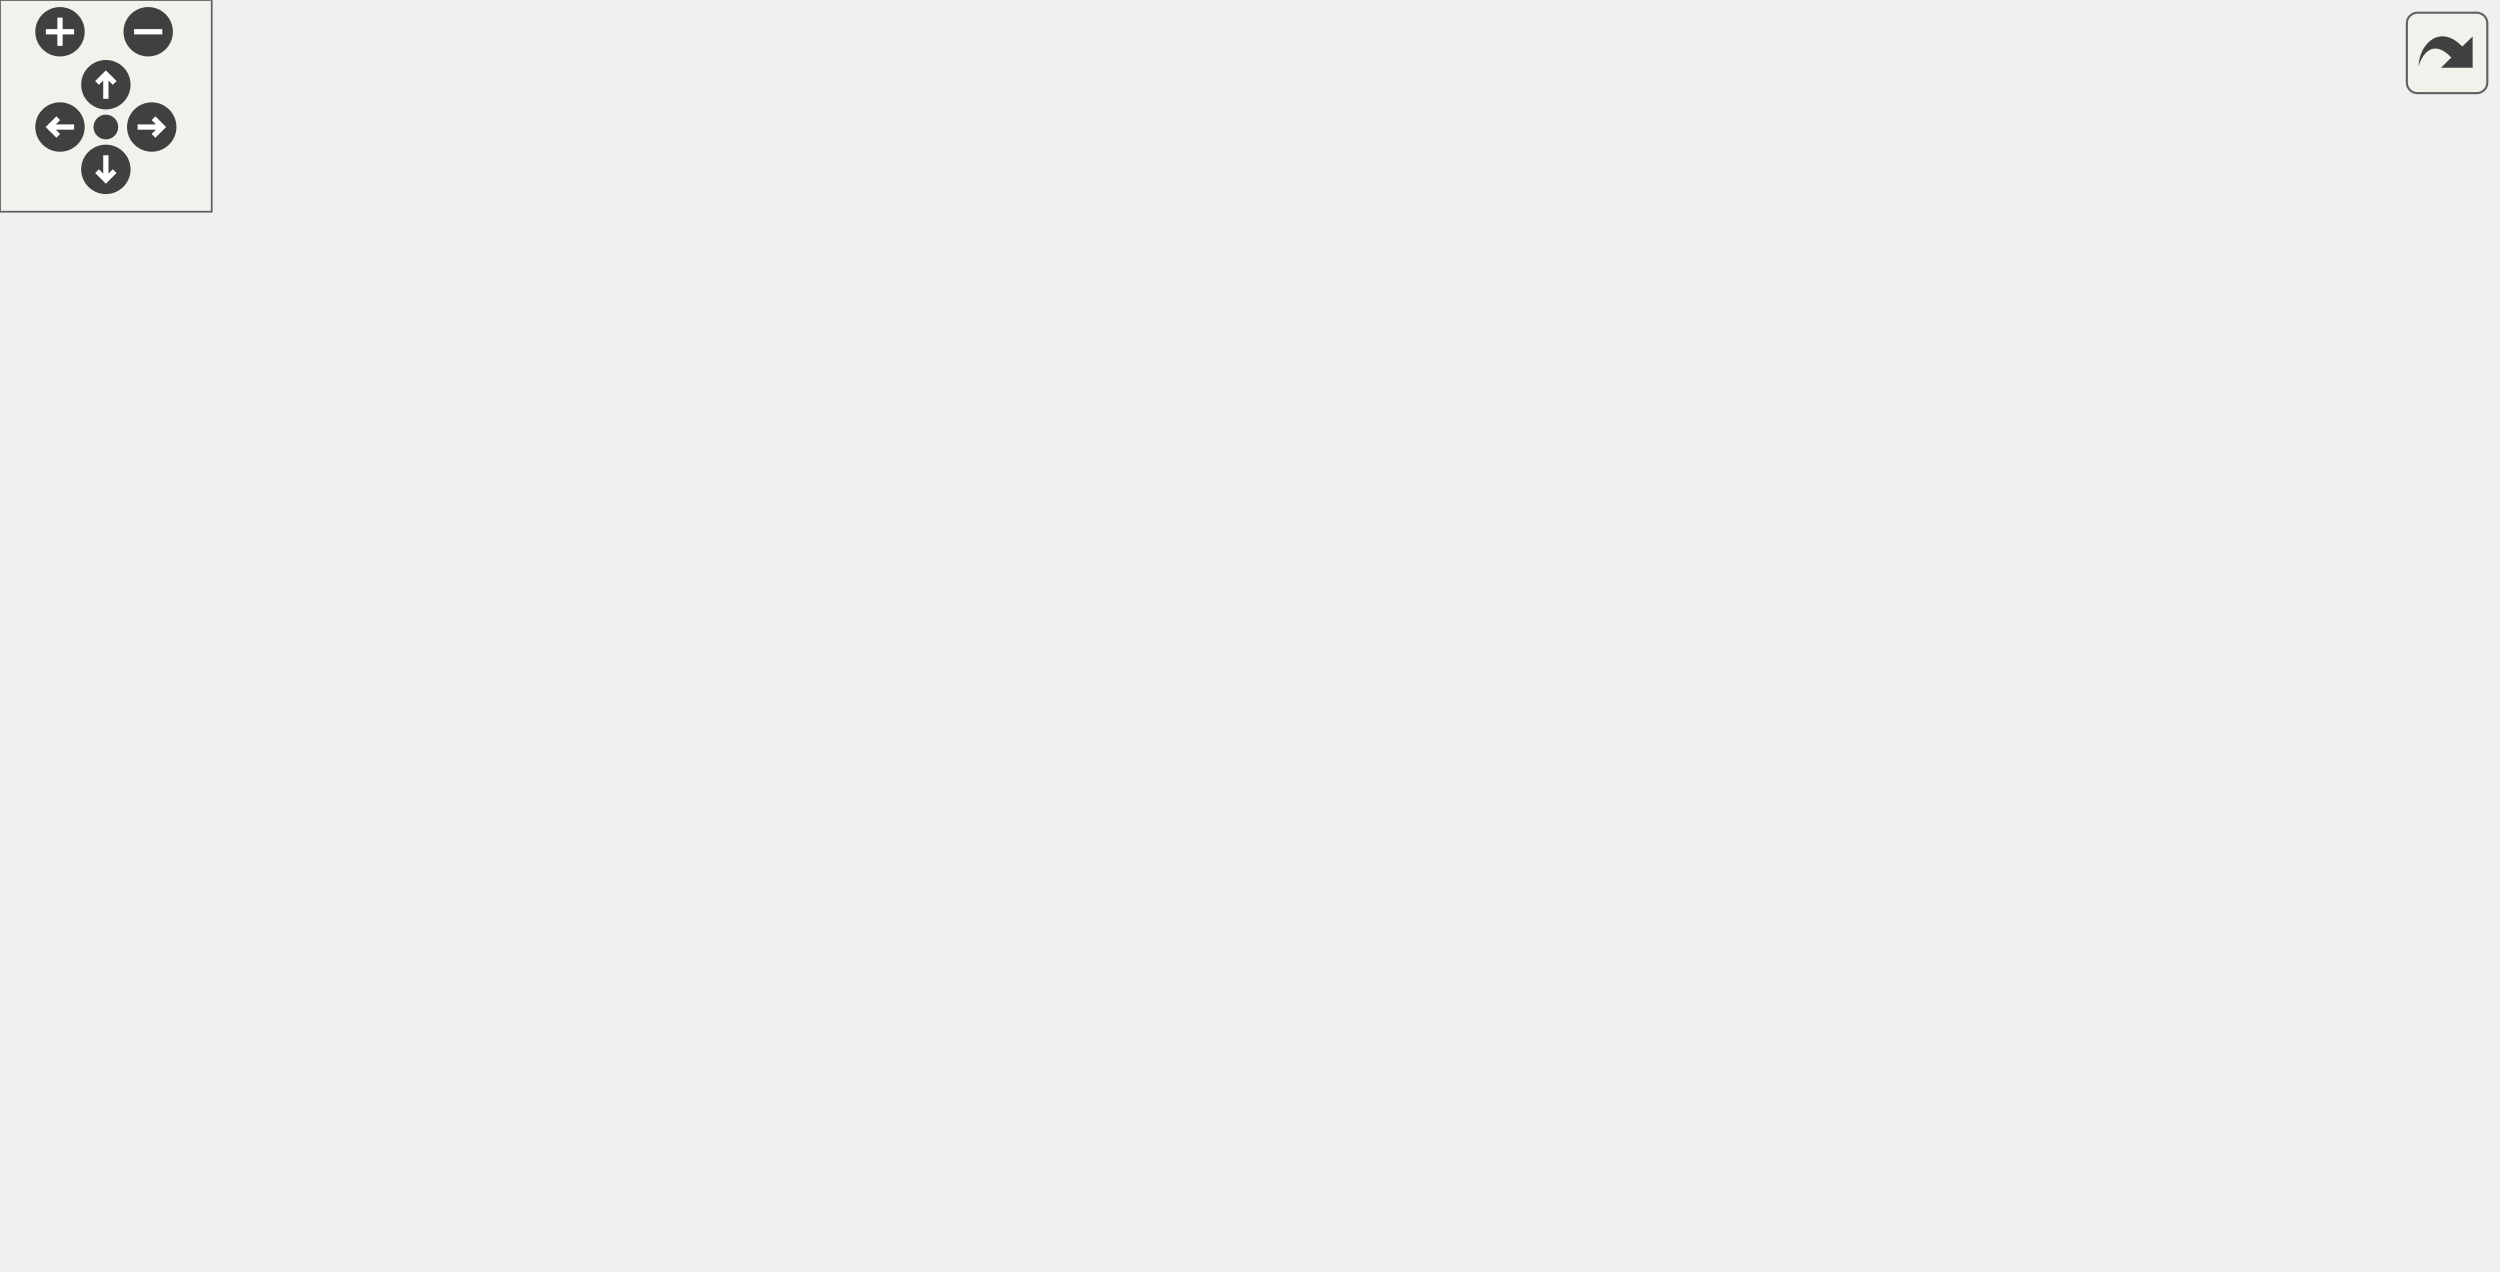
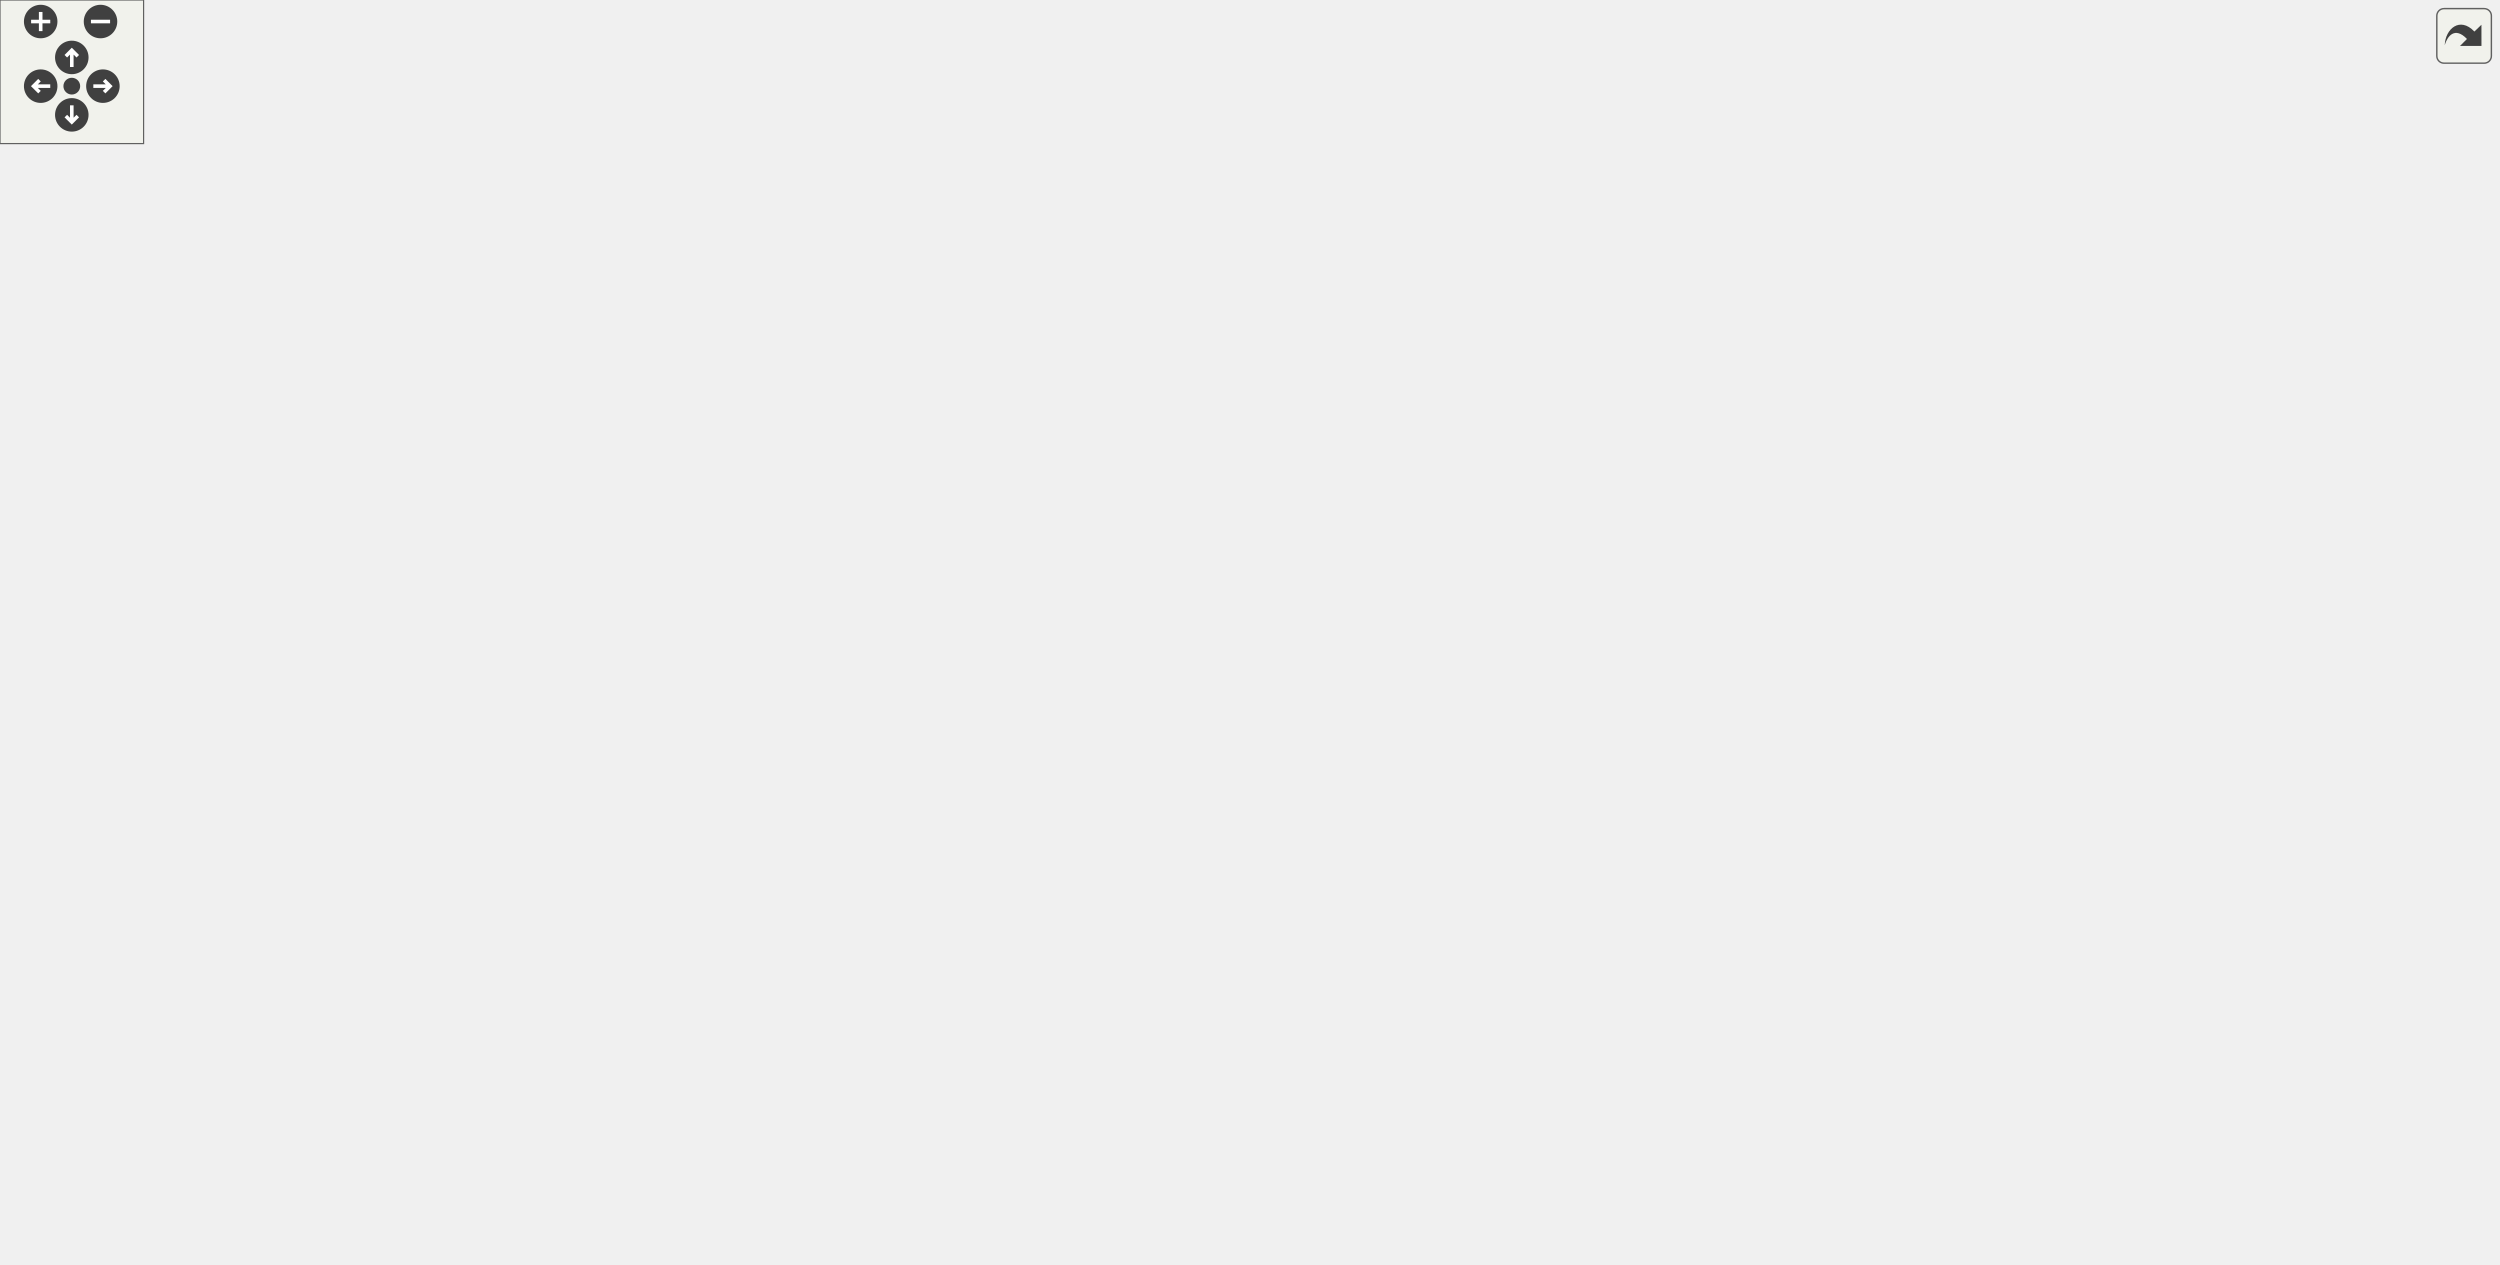
<svg xmlns="http://www.w3.org/2000/svg" xmlns:xlink="http://www.w3.org/1999/xlink" id="main" version="1.1" xml:space="preserve">
  <style type="text/css">
.edge:hover path { stroke: red; }
.edge:hover polygon { stroke: red; fill: red; }
</style>
  <defs>
    <circle id="rim" cx="0" cy="0" r="7" />
    <circle id="rim2" cx="0" cy="0" r="3.5" />
    <g id="zoomPlus">
      <use xlink:href="#rim" fill="#404040">
        <set attributeName="fill" to="#808080" begin="zoomplus.mouseover" end="zoomplus.mouseout" />
      </use>
      <path d="M-4,0h8M0,-4v8" fill="none" stroke="white" stroke-width="1.5" pointer-events="none" />
    </g>
    <g id="zoomMin">
      <use xlink:href="#rim" fill="#404040">
        <set attributeName="fill" to="#808080" begin="zoomminus.mouseover" end="zoomminus.mouseout" />
      </use>
      <path d="M-4,0h8" fill="none" stroke="white" stroke-width="1.5" pointer-events="none" />
    </g>
    <g id="dirArrow">
      <path fill="none" stroke="white" stroke-width="1.5" d="M0,-3.0v7 M-2.5,-0.5L0,-3.0L2.5,-0.5" />
    </g>
    <g id="resetDef">
      <use xlink:href="#rim2" fill="#404040">
        <set attributeName="fill" to="#808080" begin="reset.mouseover" end="reset.mouseout" />
      </use>
    </g>
  </defs>
  <svg id="graph" class="graph">
    <g id="viewport">
      <g id="node1" class="node">
-         <polygon fill="#bfbfbf" stroke="black" points="324.5,-280.5 324.5,-299.5 399.5,-299.5 399.5,-280.5 324.5,-280.5" />
-         <text text-anchor="middle" x="362" y="-287.5" font-family="Helvetica,sans-Serif" font-size="10.00">controller.cpp</text>
+         <polygon fill="#bfbfbf" stroke="black" points="348,-448.5 348,-467.5 423,-467.5 423,-448.5 348,-448.5" />
+         <text text-anchor="middle" x="385.5" y="-455.5" font-family="Helvetica,sans-Serif" font-size="10.00">controller.cpp</text>
      </g>
      <g id="node2" class="node">
        <g id="a_node2">
          <a xlink:href="controller_8h.html" target="_top" xlink:title="controller.h">
-             <polygon fill="none" stroke="black" points="329.5,-224.5 329.5,-243.5 394.5,-243.5 394.5,-224.5 329.5,-224.5" />
-             <text text-anchor="middle" x="362" y="-231.5" font-family="Helvetica,sans-Serif" font-size="10.00">controller.h</text>
+             <polygon fill="none" stroke="black" points="353,-392.5 353,-411.5 418,-411.5 418,-392.5 353,-392.5" />
+             <text text-anchor="middle" x="385.5" y="-399.5" font-family="Helvetica,sans-Serif" font-size="10.00">controller.h</text>
          </a>
        </g>
      </g>
      <g id="edge1" class="edge">
-         <path fill="none" stroke="midnightblue" d="M362,-280.083C362,-273.006 362,-262.861 362,-253.986" />
-         <polygon fill="midnightblue" stroke="midnightblue" points="365.5,-253.751 362,-243.751 358.5,-253.751 365.5,-253.751" />
+         <path fill="none" stroke="midnightblue" d="M385.5,-448.083C385.5,-441.006 385.5,-430.861 385.5,-421.986" />
+         <polygon fill="midnightblue" stroke="midnightblue" points="389,-421.751 385.5,-411.751 382,-421.751 389,-421.751" />
      </g>
      <g id="node3" class="node">
        <g id="a_node3">
-           <a xlink:href="qmapviewer_8h.html" target="_top" xlink:title="qmapviewer.h">
-             <polygon fill="none" stroke="black" points="163.5,-168.5 163.5,-187.5 240.5,-187.5 240.5,-168.5 163.5,-168.5" />
-             <text text-anchor="middle" x="202" y="-175.5" font-family="Helvetica,sans-Serif" font-size="10.00">qmapviewer.h</text>
+           <a xlink:href="qprocessviewer_8h.html" target="_top" xlink:title="qprocessviewer.h">
+             <polygon fill="none" stroke="black" points="106,-336.5 106,-355.5 199,-355.5 199,-336.5 106,-336.5" />
+             <text text-anchor="middle" x="152.5" y="-343.5" font-family="Helvetica,sans-Serif" font-size="10.00">qprocessviewer.h</text>
          </a>
        </g>
      </g>
      <g id="edge2" class="edge">
-         <path fill="none" stroke="midnightblue" d="M336.648,-224.444C309.731,-215.359 267.004,-200.939 236.913,-190.783" />
-         <polygon fill="midnightblue" stroke="midnightblue" points="237.828,-187.398 227.234,-187.516 235.59,-194.031 237.828,-187.398" />
-       </g>
-       <g id="node5" class="node">
-         <g id="a_node5">
-           <a xlink:href="track_8h.html" target="_top" xlink:title="The class Track. ">
-             <polygon fill="none" stroke="black" points="338.5,-168.5 338.5,-187.5 385.5,-187.5 385.5,-168.5 338.5,-168.5" />
-             <text text-anchor="middle" x="362" y="-175.5" font-family="Helvetica,sans-Serif" font-size="10.00">track.h</text>
-           </a>
-         </g>
-       </g>
-       <g id="edge4" class="edge">
-         <path fill="none" stroke="midnightblue" d="M362,-224.083C362,-217.006 362,-206.861 362,-197.986" />
-         <polygon fill="midnightblue" stroke="midnightblue" points="365.5,-197.751 362,-187.751 358.5,-197.751 365.5,-197.751" />
-       </g>
-       <g id="node17" class="node">
-         <polygon fill="none" stroke="#bfbfbf" points="403.5,-168.5 403.5,-187.5 456.5,-187.5 456.5,-168.5 403.5,-168.5" />
-         <text text-anchor="middle" x="430" y="-175.5" font-family="Helvetica,sans-Serif" font-size="10.00">QObject</text>
-       </g>
-       <g id="edge18" class="edge">
-         <path fill="none" stroke="midnightblue" d="M372.925,-224.324C383.175,-216.185 398.721,-203.839 411.001,-194.087" />
-         <polygon fill="midnightblue" stroke="midnightblue" points="413.221,-196.794 418.876,-187.834 408.868,-191.312 413.221,-196.794" />
-       </g>
-       <g id="node4" class="node">
-         <polygon fill="none" stroke="#bfbfbf" points="55.5,-112.5 55.5,-131.5 110.5,-131.5 110.5,-112.5 55.5,-112.5" />
-         <text text-anchor="middle" x="83" y="-119.5" font-family="Helvetica,sans-Serif" font-size="10.00">QWidget</text>
-       </g>
-       <g id="edge3" class="edge">
-         <path fill="none" stroke="midnightblue" d="M183.144,-168.444C163.734,-159.636 133.27,-145.812 111.035,-135.722" />
-         <polygon fill="midnightblue" stroke="midnightblue" points="112.32,-132.462 101.768,-131.516 109.428,-138.836 112.32,-132.462" />
-       </g>
-       <g id="node6" class="node">
-         <g id="a_node6">
-           <a xlink:href="point_g_p_s_8h.html" target="_top" xlink:title="pointGPS.h">
-             <polygon fill="none" stroke="black" points="128.5,-112.5 128.5,-131.5 195.5,-131.5 195.5,-112.5 128.5,-112.5" />
-             <text text-anchor="middle" x="162" y="-119.5" font-family="Helvetica,sans-Serif" font-size="10.00">pointGPS.h</text>
-           </a>
-         </g>
-       </g>
-       <g id="edge5" class="edge">
-         <path fill="none" stroke="midnightblue" d="M338.272,-170.593C305.077,-161.631 244.275,-145.214 203.495,-134.204" />
-         <polygon fill="midnightblue" stroke="midnightblue" points="204.154,-130.756 193.587,-131.529 202.329,-137.514 204.154,-130.756" />
-       </g>
-       <g id="node9" class="node">
-         <polygon fill="none" stroke="#bfbfbf" points="178,-0.5 178,-19.5 232,-19.5 232,-0.5 178,-0.5" />
-         <text text-anchor="middle" x="205" y="-7.5" font-family="Helvetica,sans-Serif" font-size="10.00">iostream</text>
-       </g>
-       <g id="edge14" class="edge">
-         <path fill="none" stroke="midnightblue" d="M339.318,-168.5C321.885,-161.042 298.134,-148.763 282,-132 255.673,-104.646 264.05,-87.596 243,-56 236.282,-45.916 227.641,-35.525 220.297,-27.273" />
-         <polygon fill="midnightblue" stroke="midnightblue" points="222.829,-24.855 213.505,-19.824 217.656,-29.571 222.829,-24.855" />
-       </g>
-       <g id="node10" class="node">
-         <polygon fill="none" stroke="#bfbfbf" points="190,-56.5 190,-75.5 234,-75.5 234,-56.5 190,-56.5" />
-         <text text-anchor="middle" x="212" y="-63.5" font-family="Helvetica,sans-Serif" font-size="10.00">vector</text>
-       </g>
-       <g id="edge17" class="edge">
-         <path fill="none" stroke="midnightblue" d="M338.115,-172.558C313.154,-166.869 274.064,-154.882 248,-132 233.786,-119.521 224.045,-100.014 218.315,-85.623" />
-         <polygon fill="midnightblue" stroke="midnightblue" points="221.445,-83.994 214.708,-75.817 214.876,-86.41 221.445,-83.994" />
-       </g>
-       <g id="node11" class="node">
-         <polygon fill="none" stroke="#bfbfbf" points="290.5,-112.5 290.5,-131.5 357.5,-131.5 357.5,-112.5 290.5,-112.5" />
-         <text text-anchor="middle" x="324" y="-119.5" font-family="Helvetica,sans-Serif" font-size="10.00">QDateTime</text>
-       </g>
-       <g id="edge10" class="edge">
-         <path fill="none" stroke="midnightblue" d="M355.725,-168.083C350.358,-160.455 342.482,-149.264 335.921,-139.941" />
-         <polygon fill="midnightblue" stroke="midnightblue" points="338.775,-137.915 330.158,-131.751 333.051,-141.943 338.775,-137.915" />
-       </g>
-       <g id="node12" class="node">
-         <polygon fill="none" stroke="#bfbfbf" points="376,-112.5 376,-131.5 426,-131.5 426,-112.5 376,-112.5" />
-         <text text-anchor="middle" x="401" y="-119.5" font-family="Helvetica,sans-Serif" font-size="10.00">QString</text>
-       </g>
-       <g id="edge11" class="edge">
-         <path fill="none" stroke="midnightblue" d="M368.44,-168.083C373.949,-160.455 382.031,-149.264 388.765,-139.941" />
-         <polygon fill="midnightblue" stroke="midnightblue" points="391.662,-141.907 394.68,-131.751 385.987,-137.809 391.662,-141.907" />
-       </g>
-       <g id="node13" class="node">
-         <polygon fill="none" stroke="#bfbfbf" points="444.5,-112.5 444.5,-131.5 509.5,-131.5 509.5,-112.5 444.5,-112.5" />
-         <text text-anchor="middle" x="477" y="-119.5" font-family="Helvetica,sans-Serif" font-size="10.00">QStringList</text>
-       </g>
-       <g id="edge12" class="edge">
-         <path fill="none" stroke="midnightblue" d="M380.222,-168.444C398.896,-159.675 428.156,-145.935 449.617,-135.858" />
-         <polygon fill="midnightblue" stroke="midnightblue" points="451.299,-138.935 458.863,-131.516 448.324,-132.599 451.299,-138.935" />
-       </g>
-       <g id="node14" class="node">
-         <polygon fill="none" stroke="#bfbfbf" points="528,-112.5 528,-131.5 578,-131.5 578,-112.5 528,-112.5" />
-         <text text-anchor="middle" x="553" y="-119.5" font-family="Helvetica,sans-Serif" font-size="10.00">fstream</text>
-       </g>
-       <g id="edge13" class="edge">
-         <path fill="none" stroke="midnightblue" d="M385.804,-170.27C419.127,-160.849 479.895,-143.668 518.269,-132.819" />
-         <polygon fill="midnightblue" stroke="midnightblue" points="519.314,-136.161 527.985,-130.072 517.41,-129.425 519.314,-136.161" />
-       </g>
-       <g id="node15" class="node">
-         <polygon fill="none" stroke="#bfbfbf" points="596,-112.5 596,-131.5 648,-131.5 648,-112.5 596,-112.5" />
-         <text text-anchor="middle" x="622" y="-119.5" font-family="Helvetica,sans-Serif" font-size="10.00">sstream</text>
-       </g>
-       <g id="edge15" class="edge">
-         <path fill="none" stroke="midnightblue" d="M385.735,-170.28C388.842,-169.473 391.99,-168.691 395,-168 476.559,-149.264 500.528,-150.686 585.815,-132.142" />
-         <polygon fill="midnightblue" stroke="midnightblue" points="586.659,-135.54 595.672,-129.97 585.153,-128.704 586.659,-135.54" />
-       </g>
-       <g id="node16" class="node">
-         <polygon fill="none" stroke="#bfbfbf" points="666.5,-112.5 666.5,-131.5 707.5,-131.5 707.5,-112.5 666.5,-112.5" />
-         <text text-anchor="middle" x="687" y="-119.5" font-family="Helvetica,sans-Serif" font-size="10.00">string</text>
-       </g>
-       <g id="edge16" class="edge">
-         <path fill="none" stroke="midnightblue" d="M385.705,-170.14C388.816,-169.356 391.974,-168.618 395,-168 507.014,-145.13 540.332,-156.307 656.459,-131.776" />
-         <polygon fill="midnightblue" stroke="midnightblue" points="657.415,-135.151 666.453,-129.621 655.94,-128.308 657.415,-135.151" />
+         <path fill="none" stroke="midnightblue" d="M352.611,-393.378C312.609,-384.107 244.812,-368.394 199.359,-357.86" />
+         <polygon fill="midnightblue" stroke="midnightblue" points="199.983,-354.412 189.451,-355.564 198.402,-361.231 199.983,-354.412" />
      </g>
      <g id="node7" class="node">
        <g id="a_node7">
+           <a xlink:href="qmapviewer_8h.html" target="_top" xlink:title="qmapviewer.h">
+             <polygon fill="none" stroke="black" points="191,-168.5 191,-187.5 268,-187.5 268,-168.5 191,-168.5" />
+             <text text-anchor="middle" x="229.5" y="-175.5" font-family="Helvetica,sans-Serif" font-size="10.00">qmapviewer.h</text>
+           </a>
+         </g>
+       </g>
+       <g id="edge6" class="edge">
+         <path fill="none" stroke="midnightblue" d="M373.44,-392.266C351.965,-376.178 306.798,-339.841 279.5,-300 256.884,-266.991 241.728,-222.163 234.467,-197.379" />
+         <polygon fill="midnightblue" stroke="midnightblue" points="237.77,-196.193 231.688,-187.517 231.032,-198.091 237.77,-196.193" />
+       </g>
+       <g id="node14" class="node">
+         <g id="a_node14">
+           <a xlink:href="solver_8h.html" target="_top" xlink:title="../solver.h">
+             <polygon fill="none" stroke="black" points="486.5,-336.5 486.5,-355.5 546.5,-355.5 546.5,-336.5 486.5,-336.5" />
+             <text text-anchor="middle" x="516.5" y="-343.5" font-family="Helvetica,sans-Serif" font-size="10.00">../solver.h</text>
+           </a>
+         </g>
+       </g>
+       <g id="edge13" class="edge">
+         <path fill="none" stroke="midnightblue" d="M406.257,-392.444C427.816,-383.557 461.763,-369.563 486.294,-359.451" />
+         <polygon fill="midnightblue" stroke="midnightblue" points="487.928,-362.563 495.84,-355.516 485.261,-356.092 487.928,-362.563" />
+       </g>
+       <g id="node15" class="node">
+         <polygon fill="none" stroke="#bfbfbf" points="735,-280.5 735,-299.5 788,-299.5 788,-280.5 735,-280.5" />
+         <text text-anchor="middle" x="761.5" y="-287.5" font-family="Helvetica,sans-Serif" font-size="10.00">QObject</text>
+       </g>
+       <g id="edge48" class="edge">
+         <path fill="none" stroke="midnightblue" d="M418.215,-392.825C452.538,-384.135 507.997,-369.773 555.5,-356 615.728,-338.537 685.164,-316.155 726.084,-302.731" />
+         <polygon fill="midnightblue" stroke="midnightblue" points="727.197,-306.049 735.603,-299.601 725.011,-299.4 727.197,-306.049" />
+       </g>
+       <g id="node4" class="node">
+         <polygon fill="none" stroke="#bfbfbf" points="0,-280.5 0,-299.5 75,-299.5 75,-280.5 0,-280.5" />
+         <text text-anchor="middle" x="37.5" y="-287.5" font-family="Helvetica,sans-Serif" font-size="10.00">QPushButton</text>
+       </g>
+       <g id="edge3" class="edge">
+         <path fill="none" stroke="midnightblue" d="M134.278,-336.444C115.604,-327.675 86.344,-313.935 64.883,-303.858" />
+         <polygon fill="midnightblue" stroke="midnightblue" points="66.176,-300.599 55.637,-299.516 63.201,-306.935 66.176,-300.599" />
+       </g>
+       <g id="node5" class="node">
+         <polygon fill="none" stroke="#bfbfbf" points="93,-280.5 93,-299.5 154,-299.5 154,-280.5 93,-280.5" />
+         <text text-anchor="middle" x="123.5" y="-287.5" font-family="Helvetica,sans-Serif" font-size="10.00">QTextEdit</text>
+       </g>
+       <g id="edge4" class="edge">
+         <path fill="none" stroke="midnightblue" d="M147.711,-336.083C143.742,-328.691 137.975,-317.953 133.065,-308.811" />
+         <polygon fill="midnightblue" stroke="midnightblue" points="136.014,-306.905 128.2,-299.751 129.847,-310.217 136.014,-306.905" />
+       </g>
+       <g id="node6" class="node">
+         <polygon fill="none" stroke="#bfbfbf" points="172,-280.5 172,-299.5 227,-299.5 227,-280.5 172,-280.5" />
+         <text text-anchor="middle" x="199.5" y="-287.5" font-family="Helvetica,sans-Serif" font-size="10.00">QWidget</text>
+       </g>
+       <g id="edge5" class="edge">
+         <path fill="none" stroke="midnightblue" d="M160.261,-336.083C167.037,-328.298 177.043,-316.801 185.255,-307.367" />
+         <polygon fill="midnightblue" stroke="midnightblue" points="187.958,-309.592 191.883,-299.751 182.678,-304.996 187.958,-309.592" />
+       </g>
+       <g id="node8" class="node">
+         <polygon fill="none" stroke="#bfbfbf" points="15.5,-112.5 15.5,-131.5 87.5,-131.5 87.5,-112.5 15.5,-112.5" />
+         <text text-anchor="middle" x="51.5" y="-119.5" font-family="Helvetica,sans-Serif" font-size="10.00">QApplication</text>
+       </g>
+       <g id="edge7" class="edge">
+         <path fill="none" stroke="midnightblue" d="M201.295,-168.444C171.09,-159.28 122.989,-144.688 89.471,-134.519" />
+         <polygon fill="midnightblue" stroke="midnightblue" points="90.158,-131.07 79.573,-131.516 88.126,-137.769 90.158,-131.07" />
+       </g>
+       <g id="node9" class="node">
+         <polygon fill="none" stroke="#bfbfbf" points="106,-112.5 106,-131.5 157,-131.5 157,-112.5 106,-112.5" />
+         <text text-anchor="middle" x="131.5" y="-119.5" font-family="Helvetica,sans-Serif" font-size="10.00">QImage</text>
+       </g>
+       <g id="edge8" class="edge">
+         <path fill="none" stroke="midnightblue" d="M213.755,-168.324C198.181,-159.743 174.123,-146.486 156.041,-136.522" />
+         <polygon fill="midnightblue" stroke="midnightblue" points="157.654,-133.415 147.206,-131.655 154.276,-139.546 157.654,-133.415" />
+       </g>
+       <g id="node10" class="node">
+         <polygon fill="none" stroke="#bfbfbf" points="175,-112.5 175,-131.5 230,-131.5 230,-112.5 175,-112.5" />
+         <text text-anchor="middle" x="202.5" y="-119.5" font-family="Helvetica,sans-Serif" font-size="10.00">QPainter</text>
+       </g>
+       <g id="edge9" class="edge">
+         <path fill="none" stroke="midnightblue" d="M225.041,-168.083C221.346,-160.691 215.977,-149.953 211.406,-140.811" />
+         <polygon fill="midnightblue" stroke="midnightblue" points="214.478,-139.13 206.876,-131.751 208.217,-142.261 214.478,-139.13" />
+       </g>
+       <g id="node11" class="node">
+         <polygon fill="none" stroke="#bfbfbf" points="362.5,-112.5 362.5,-131.5 412.5,-131.5 412.5,-112.5 362.5,-112.5" />
+         <text text-anchor="middle" x="387.5" y="-119.5" font-family="Helvetica,sans-Serif" font-size="10.00">QString</text>
+       </g>
+       <g id="edge10" class="edge">
+         <path fill="none" stroke="midnightblue" d="M254.536,-168.444C281.116,-159.359 323.309,-144.939 353.023,-134.783" />
+         <polygon fill="midnightblue" stroke="midnightblue" points="354.251,-138.062 362.582,-131.516 351.987,-131.439 354.251,-138.062" />
+       </g>
+       <g id="node12" class="node">
+         <polygon fill="none" stroke="#bfbfbf" points="939.5,-0.5 939.5,-19.5 993.5,-19.5 993.5,-0.5 939.5,-0.5" />
+         <text text-anchor="middle" x="966.5" y="-7.5" font-family="Helvetica,sans-Serif" font-size="10.00">iostream</text>
+       </g>
+       <g id="edge11" class="edge">
+         <path fill="none" stroke="midnightblue" d="M234.514,-168.118C242.783,-154.233 260.567,-127.385 282.5,-112 344.179,-68.734 368.833,-71.792 442.5,-56 622.05,-17.51 842.884,-11.723 929.326,-11.011" />
+         <polygon fill="midnightblue" stroke="midnightblue" points="929.451,-14.51 939.428,-10.946 929.406,-7.51 929.451,-14.51" />
+       </g>
+       <g id="node13" class="node">
+         <polygon fill="none" stroke="#bfbfbf" points="469,-112.5 469,-131.5 510,-131.5 510,-112.5 469,-112.5" />
+         <text text-anchor="middle" x="489.5" y="-119.5" font-family="Helvetica,sans-Serif" font-size="10.00">string</text>
+       </g>
+       <g id="edge12" class="edge">
+         <path fill="none" stroke="midnightblue" d="M268.144,-168.974C320.092,-158.185 411.394,-139.222 458.874,-129.361" />
+         <polygon fill="midnightblue" stroke="midnightblue" points="459.78,-132.747 468.859,-127.287 458.356,-125.894 459.78,-132.747" />
+       </g>
+       <g id="edge14" class="edge">
+         <path fill="none" stroke="midnightblue" d="M546.542,-338.379C591.634,-328.44 676.687,-309.693 725.192,-299.003" />
+         <polygon fill="midnightblue" stroke="midnightblue" points="725.948,-302.42 734.96,-296.85 724.441,-295.584 725.948,-302.42" />
+       </g>
+       <g id="node16" class="node">
+         <g id="a_node16">
+           <a xlink:href="grid_8h.html" target="_top" xlink:title="grid.h">
+             <polygon fill="none" stroke="black" points="447,-280.5 447,-299.5 488,-299.5 488,-280.5 447,-280.5" />
+             <text text-anchor="middle" x="467.5" y="-287.5" font-family="Helvetica,sans-Serif" font-size="10.00">grid.h</text>
+           </a>
+         </g>
+       </g>
+       <g id="edge15" class="edge">
+         <path fill="none" stroke="midnightblue" d="M508.409,-336.083C501.345,-328.298 490.912,-316.801 482.351,-307.367" />
+         <polygon fill="midnightblue" stroke="midnightblue" points="484.753,-304.805 475.441,-299.751 479.569,-309.509 484.753,-304.805" />
+       </g>
+       <g id="node17" class="node">
+         <g id="a_node17">
+           <a xlink:href="road_8h.html" target="_top" xlink:title="road.h">
+             <polygon fill="none" stroke="black" points="544.5,-224.5 544.5,-243.5 588.5,-243.5 588.5,-224.5 544.5,-224.5" />
+             <text text-anchor="middle" x="566.5" y="-231.5" font-family="Helvetica,sans-Serif" font-size="10.00">road.h</text>
+           </a>
+         </g>
+       </g>
+       <g id="edge44" class="edge">
+         <path fill="none" stroke="midnightblue" d="M520.423,-336.368C528.565,-318.456 547.444,-276.923 558.342,-252.948" />
+         <polygon fill="midnightblue" stroke="midnightblue" points="561.643,-254.143 562.595,-243.591 555.27,-251.247 561.643,-254.143" />
+       </g>
+       <g id="node18" class="node">
+         <g id="a_node18">
+           <a xlink:href="pointroad_8h.html" target="_top" xlink:title="pointroad.h">
+             <polygon fill="none" stroke="black" points="960,-112.5 960,-131.5 1025,-131.5 1025,-112.5 960,-112.5" />
+             <text text-anchor="middle" x="992.5" y="-119.5" font-family="Helvetica,sans-Serif" font-size="10.00">pointroad.h</text>
+           </a>
+         </g>
+       </g>
+       <g id="edge43" class="edge">
+         <path fill="none" stroke="midnightblue" d="M534.868,-336.433C607.83,-302.405 877.441,-176.662 964.907,-135.869" />
+         <polygon fill="midnightblue" stroke="midnightblue" points="966.603,-138.94 974.187,-131.541 963.644,-132.596 966.603,-138.94" />
+       </g>
+       <g id="node20" class="node">
+         <polygon fill="none" stroke="#bfbfbf" points="451.5,-56.5 451.5,-75.5 495.5,-75.5 495.5,-56.5 451.5,-56.5" />
+         <text text-anchor="middle" x="473.5" y="-63.5" font-family="Helvetica,sans-Serif" font-size="10.00">vector</text>
+       </g>
+       <g id="edge47" class="edge">
+         <path fill="none" stroke="midnightblue" d="M486.214,-340.523C438.903,-331.688 349.097,-307.064 312.5,-244 290.551,-206.178 268.043,-194.712 347.5,-112 372.185,-86.303 412.53,-75.245 440.903,-70.508" />
+         <polygon fill="midnightblue" stroke="midnightblue" points="441.758,-73.919 451.133,-68.985 440.727,-66.996 441.758,-73.919" />
+       </g>
+       <g id="node21" class="node">
+         <g id="a_node21">
+           <a xlink:href="track_8h.html" target="_top" xlink:title="The class Track. ">
+             <polygon fill="none" stroke="black" points="593,-168.5 593,-187.5 640,-187.5 640,-168.5 593,-168.5" />
+             <text text-anchor="middle" x="616.5" y="-175.5" font-family="Helvetica,sans-Serif" font-size="10.00">track.h</text>
+           </a>
+         </g>
+       </g>
+       <g id="edge45" class="edge">
+         <path fill="none" stroke="midnightblue" d="M530.184,-336.488C553.195,-321.262 598.854,-286.903 616.5,-244 622.536,-229.324 621.941,-211.158 620.178,-197.764" />
+         <polygon fill="midnightblue" stroke="midnightblue" points="623.619,-197.118 618.543,-187.818 616.712,-198.253 623.619,-197.118" />
+       </g>
+       <g id="node22" class="node">
+         <g id="a_node22">
+           <a xlink:href="point_g_p_s_8h.html" target="_top" xlink:title="pointGPS.h">
+             <polygon fill="none" stroke="black" points="567,-112.5 567,-131.5 634,-131.5 634,-112.5 567,-112.5" />
+             <text text-anchor="middle" x="600.5" y="-119.5" font-family="Helvetica,sans-Serif" font-size="10.00">pointGPS.h</text>
+           </a>
+         </g>
+       </g>
+       <g id="edge42" class="edge">
+         <path fill="none" stroke="midnightblue" d="M515.082,-336.486C511.051,-309.545 501.876,-224.594 535.5,-168 543.623,-154.327 557.71,-143.812 570.697,-136.398" />
+         <polygon fill="midnightblue" stroke="midnightblue" points="572.66,-139.319 579.859,-131.546 569.384,-133.133 572.66,-139.319" />
+       </g>
+       <g id="node29" class="node">
+         <polygon fill="none" stroke="#bfbfbf" points="322,-224.5 322,-243.5 405,-243.5 405,-224.5 322,-224.5" />
+         <text text-anchor="middle" x="363.5" y="-231.5" font-family="Helvetica,sans-Serif" font-size="10.00">unordered_map</text>
+       </g>
+       <g id="edge46" class="edge">
+         <path fill="none" stroke="midnightblue" d="M499.248,-336.469C482.821,-328.05 457.68,-314.384 437.5,-300 416.315,-284.9 394.175,-264.79 379.696,-250.959" />
+         <polygon fill="midnightblue" stroke="midnightblue" points="381.741,-248.067 372.122,-243.626 376.872,-253.096 381.741,-248.067" />
+       </g>
+       <g id="edge39" class="edge">
+         <path fill="none" stroke="midnightblue" d="M465.536,-280.352C462.502,-267.671 456.113,-243.429 447.5,-224 445.578,-219.663 414.755,-168.278 398.057,-140.525" />
+         <polygon fill="midnightblue" stroke="midnightblue" points="400.967,-138.572 392.81,-131.81 394.97,-142.182 400.967,-138.572" />
+       </g>
+       <g id="edge16" class="edge">
+         <path fill="none" stroke="midnightblue" d="M483.406,-280.324C499.138,-271.743 523.442,-258.486 541.709,-248.522" />
+         <polygon fill="midnightblue" stroke="midnightblue" points="543.53,-251.516 550.633,-243.655 540.178,-245.37 543.53,-251.516" />
+       </g>
+       <g id="edge41" class="edge">
+         <path fill="none" stroke="midnightblue" d="M460.2,-280.477C436.815,-252.958 364.633,-166.28 353.5,-132 350.754,-123.546 348.437,-119.306 353.5,-112 363.821,-97.107 409.583,-82.95 441.511,-74.62" />
+         <polygon fill="midnightblue" stroke="midnightblue" points="442.498,-77.981 451.329,-72.127 440.775,-71.196 442.498,-77.981" />
+       </g>
+       <g id="edge38" class="edge">
+         <path fill="none" stroke="midnightblue" d="M488.186,-287.587C516.785,-284.516 568.182,-274.786 597.5,-244 609.272,-231.639 613.802,-212.392 615.519,-198.045" />
+         <polygon fill="midnightblue" stroke="midnightblue" points="619.029,-198.073 616.377,-187.815 612.053,-197.488 619.029,-198.073" />
+       </g>
+       <g id="edge40" class="edge">
+         <path fill="none" stroke="midnightblue" d="M450.791,-280.324C434.188,-271.703 408.498,-258.364 389.28,-248.386" />
+         <polygon fill="midnightblue" stroke="midnightblue" points="390.656,-245.156 380.168,-243.655 387.43,-251.369 390.656,-245.156" />
+       </g>
+       <g id="edge36" class="edge">
+         <path fill="none" stroke="midnightblue" d="M560.458,-224.368C547.751,-206.215 518.061,-163.802 501.393,-139.99" />
+         <polygon fill="midnightblue" stroke="midnightblue" points="504.116,-137.777 495.514,-131.591 498.381,-141.791 504.116,-137.777" />
+       </g>
+       <g id="edge17" class="edge">
+         <path fill="none" stroke="midnightblue" d="M582.605,-224.306C613.943,-207.445 681.063,-171.631 692.5,-168 799.831,-133.92 834.591,-151.134 950.054,-131.919" />
+         <polygon fill="midnightblue" stroke="midnightblue" points="950.725,-135.355 959.986,-130.21 949.538,-128.457 950.725,-135.355" />
+       </g>
+       <g id="edge37" class="edge">
+         <path fill="none" stroke="midnightblue" d="M550.997,-224.303C526.034,-209.279 477.877,-175.816 459.5,-132 453.096,-116.731 458.264,-98.166 464.046,-84.793" />
+         <polygon fill="midnightblue" stroke="midnightblue" points="467.23,-86.248 468.406,-75.719 460.92,-83.216 467.23,-86.248" />
+       </g>
+       <g id="edge22" class="edge">
+         <path fill="none" stroke="midnightblue" d="M574.756,-224.083C581.965,-216.298 592.61,-204.801 601.346,-195.367" />
+         <polygon fill="midnightblue" stroke="midnightblue" points="604.171,-197.467 608.397,-187.751 599.035,-192.711 604.171,-197.467" />
+       </g>
+       <g id="node28" class="node">
+         <polygon fill="none" stroke="#bfbfbf" points="544.5,-168.5 544.5,-187.5 574.5,-187.5 574.5,-168.5 544.5,-168.5" />
+         <text text-anchor="middle" x="559.5" y="-175.5" font-family="Helvetica,sans-Serif" font-size="10.00">set</text>
+       </g>
+       <g id="edge35" class="edge">
+         <path fill="none" stroke="midnightblue" d="M565.344,-224.083C564.416,-216.927 563.082,-206.635 561.923,-197.691" />
+         <polygon fill="midnightblue" stroke="midnightblue" points="565.391,-197.218 560.634,-187.751 558.449,-198.118 565.391,-197.218" />
+       </g>
+       <g id="edge20" class="edge">
+         <path fill="none" stroke="midnightblue" d="M990.46,-112.368C986.264,-94.617 976.585,-53.666 970.896,-29.597" />
+         <polygon fill="midnightblue" stroke="midnightblue" points="974.237,-28.518 968.531,-19.591 967.425,-30.128 974.237,-28.518" />
+       </g>
+       <g id="node19" class="node">
+         <g id="a_node19">
+           <a xlink:href="point_8h.html" target="_top" xlink:title="Class Point. ">
+             <polygon fill="none" stroke="black" points="918.5,-56.5 918.5,-75.5 964.5,-75.5 964.5,-56.5 918.5,-56.5" />
+             <text text-anchor="middle" x="941.5" y="-63.5" font-family="Helvetica,sans-Serif" font-size="10.00">point.h</text>
+           </a>
+         </g>
+       </g>
+       <g id="edge18" class="edge">
+         <path fill="none" stroke="midnightblue" d="M984.078,-112.083C976.652,-104.22 965.648,-92.569 956.688,-83.081" />
+         <polygon fill="midnightblue" stroke="midnightblue" points="959.176,-80.618 949.765,-75.751 954.087,-85.424 959.176,-80.618" />
+       </g>
+       <g id="edge21" class="edge">
+         <path fill="none" stroke="midnightblue" d="M959.556,-113.536C956.503,-112.967 953.45,-112.443 950.5,-112 768.29,-84.644 720.57,-96.836 537.5,-76 527.157,-74.823 515.906,-73.317 505.762,-71.875" />
+         <polygon fill="midnightblue" stroke="midnightblue" points="506.076,-68.384 495.677,-70.412 505.071,-75.312 506.076,-68.384" />
+       </g>
+       <g id="edge19" class="edge">
+         <path fill="none" stroke="midnightblue" d="M945.628,-56.083C949.014,-48.77 953.916,-38.181 958.119,-29.103" />
+         <polygon fill="midnightblue" stroke="midnightblue" points="961.423,-30.296 962.449,-19.751 955.071,-27.355 961.423,-30.296" />
+       </g>
+       <g id="edge28" class="edge">
+         <path fill="none" stroke="midnightblue" d="M592.737,-170.396C589.635,-169.57 586.495,-168.752 583.5,-168 527.392,-153.914 461.807,-139.211 422.517,-130.59" />
+         <polygon fill="midnightblue" stroke="midnightblue" points="423.156,-127.147 412.639,-128.43 421.66,-133.986 423.156,-127.147" />
+       </g>
+       <g id="edge31" class="edge">
+         <path fill="none" stroke="midnightblue" d="M640.219,-176.256C724.796,-173.364 1007.98,-161.527 1034.5,-132 1064.25,-98.876 1015.64,-50.538 986.278,-26.2" />
+         <polygon fill="midnightblue" stroke="midnightblue" points="988.225,-23.274 978.24,-19.732 983.836,-28.728 988.225,-23.274" />
+       </g>
+       <g id="edge33" class="edge">
+         <path fill="none" stroke="midnightblue" d="M596.376,-168.444C575.476,-159.557 542.565,-145.563 518.784,-135.451" />
+         <polygon fill="midnightblue" stroke="midnightblue" points="520.102,-132.208 509.529,-131.516 517.362,-138.65 520.102,-132.208" />
+       </g>
+       <g id="edge34" class="edge">
+         <path fill="none" stroke="midnightblue" d="M605.279,-168.368C580.949,-149.653 523.096,-105.151 492.782,-81.832" />
+         <polygon fill="midnightblue" stroke="midnightblue" points="494.729,-78.914 484.669,-75.591 490.461,-84.463 494.729,-78.914" />
+       </g>
+       <g id="edge23" class="edge">
+         <path fill="none" stroke="midnightblue" d="M613.858,-168.083C611.714,-160.849 608.621,-150.409 605.951,-141.397" />
+         <polygon fill="midnightblue" stroke="midnightblue" points="609.29,-140.345 603.093,-131.751 602.578,-142.333 609.29,-140.345" />
+       </g>
+       <g id="node24" class="node">
+         <polygon fill="none" stroke="#bfbfbf" points="723,-112.5 723,-131.5 790,-131.5 790,-112.5 723,-112.5" />
+         <text text-anchor="middle" x="756.5" y="-119.5" font-family="Helvetica,sans-Serif" font-size="10.00">QDateTime</text>
+       </g>
+       <g id="edge27" class="edge">
+         <path fill="none" stroke="midnightblue" d="M638.683,-168.444C661.928,-159.478 698.649,-145.314 724.915,-135.183" />
+         <polygon fill="midnightblue" stroke="midnightblue" points="726.35,-138.381 734.42,-131.516 723.831,-131.85 726.35,-138.381" />
+       </g>
+       <g id="node25" class="node">
+         <polygon fill="none" stroke="#bfbfbf" points="808,-112.5 808,-131.5 873,-131.5 873,-112.5 808,-112.5" />
+         <text text-anchor="middle" x="840.5" y="-119.5" font-family="Helvetica,sans-Serif" font-size="10.00">QStringList</text>
+       </g>
+       <g id="edge29" class="edge">
+         <path fill="none" stroke="midnightblue" d="M640.049,-171.323C677.512,-162.292 751.228,-144.521 798.068,-133.229" />
+         <polygon fill="midnightblue" stroke="midnightblue" points="799.018,-136.6 807.919,-130.854 797.377,-129.795 799.018,-136.6" />
+       </g>
+       <g id="node26" class="node">
+         <polygon fill="none" stroke="#bfbfbf" points="891.5,-112.5 891.5,-131.5 941.5,-131.5 941.5,-112.5 891.5,-112.5" />
+         <text text-anchor="middle" x="916.5" y="-119.5" font-family="Helvetica,sans-Serif" font-size="10.00">fstream</text>
+       </g>
+       <g id="edge30" class="edge">
+         <path fill="none" stroke="midnightblue" d="M640.156,-171.104C644.893,-170.006 649.844,-168.918 654.5,-168 752.007,-148.784 780.359,-152.866 881.316,-132.065" />
+         <polygon fill="midnightblue" stroke="midnightblue" points="882.246,-135.446 891.318,-129.973 880.813,-128.594 882.246,-135.446" />
+       </g>
+       <g id="node27" class="node">
+         <polygon fill="none" stroke="#bfbfbf" points="652.5,-112.5 652.5,-131.5 704.5,-131.5 704.5,-112.5 652.5,-112.5" />
+         <text text-anchor="middle" x="678.5" y="-119.5" font-family="Helvetica,sans-Serif" font-size="10.00">sstream</text>
+       </g>
+       <g id="edge32" class="edge">
+         <path fill="none" stroke="midnightblue" d="M626.461,-168.324C635.627,-160.341 649.437,-148.313 660.528,-138.653" />
+         <polygon fill="midnightblue" stroke="midnightblue" points="663.115,-141.041 668.357,-131.834 658.518,-135.762 663.115,-141.041" />
+       </g>
+       <g id="edge25" class="edge">
+         <path fill="none" stroke="midnightblue" d="M634.266,-113.745C637.383,-113.132 640.497,-112.54 643.5,-112 739.088,-94.794 852.733,-78.88 907.992,-71.431" />
+         <polygon fill="midnightblue" stroke="midnightblue" points="908.797,-74.855 918.243,-70.057 907.866,-67.917 908.797,-74.855" />
+       </g>
+       <g id="edge26" class="edge">
+         <path fill="none" stroke="midnightblue" d="M580.376,-112.444C559.476,-103.557 526.565,-89.563 502.784,-79.451" />
+         <polygon fill="midnightblue" stroke="midnightblue" points="504.102,-76.209 493.529,-75.516 501.362,-82.65 504.102,-76.209" />
+       </g>
+       <g id="node23" class="node">
+         <g id="a_node23">
          <a xlink:href="emissionprobability_8h.html" target="_top" xlink:title="emissionprobability.h">
-             <polygon fill="none" stroke="black" points="0,-56.5 0,-75.5 108,-75.5 108,-56.5 0,-56.5" />
-             <text text-anchor="middle" x="54" y="-63.5" font-family="Helvetica,sans-Serif" font-size="10.00">emissionprobability.h</text>
-           </a>
-         </g>
-       </g>
-       <g id="edge6" class="edge">
-         <path fill="none" stroke="midnightblue" d="M144.648,-112.324C127.328,-103.664 100.485,-90.242 80.498,-80.249" />
-         <polygon fill="midnightblue" stroke="midnightblue" points="81.819,-76.996 71.309,-75.654 78.688,-83.257 81.819,-76.996" />
-       </g>
-       <g id="node8" class="node">
-         <g id="a_node8">
-           <a xlink:href="point_8h.html" target="_top" xlink:title="Class Point. ">
-             <polygon fill="none" stroke="black" points="126,-56.5 126,-75.5 172,-75.5 172,-56.5 126,-56.5" />
-             <text text-anchor="middle" x="149" y="-63.5" font-family="Helvetica,sans-Serif" font-size="10.00">point.h</text>
-           </a>
-         </g>
-       </g>
-       <g id="edge7" class="edge">
-         <path fill="none" stroke="midnightblue" d="M159.853,-112.083C158.131,-104.927 155.653,-94.635 153.5,-85.691" />
-         <polygon fill="midnightblue" stroke="midnightblue" points="156.85,-84.654 151.107,-75.751 150.045,-86.293 156.85,-84.654" />
-       </g>
-       <g id="edge9" class="edge">
-         <path fill="none" stroke="midnightblue" d="M170.256,-112.083C177.465,-104.298 188.11,-92.802 196.846,-83.367" />
-         <polygon fill="midnightblue" stroke="midnightblue" points="199.671,-85.467 203.897,-75.751 194.535,-80.711 199.671,-85.467" />
-       </g>
-       <g id="edge8" class="edge">
-         <path fill="none" stroke="midnightblue" d="M157.997,-56.324C166.194,-48.42 178.506,-36.548 188.472,-26.938" />
-         <polygon fill="midnightblue" stroke="midnightblue" points="191.07,-29.295 195.839,-19.834 186.211,-24.256 191.07,-29.295" />
+             <polygon fill="none" stroke="black" points="546.5,-56.5 546.5,-75.5 654.5,-75.5 654.5,-56.5 546.5,-56.5" />
+             <text text-anchor="middle" x="600.5" y="-63.5" font-family="Helvetica,sans-Serif" font-size="10.00">emissionprobability.h</text>
+           </a>
+         </g>
+       </g>
+       <g id="edge24" class="edge">
+         <path fill="none" stroke="midnightblue" d="M600.5,-112.083C600.5,-105.006 600.5,-94.861 600.5,-85.987" />
+         <polygon fill="midnightblue" stroke="midnightblue" points="604,-85.751 600.5,-75.751 597,-85.751 604,-85.751" />
      </g>
    </g>
  </svg>
  <g id="navigator" transform="translate(0 0)" fill="#404254">
    <rect fill="#f2f5e9" fill-opacity="0.5" stroke="#606060" stroke-width=".5" x="0" y="0" width="60" height="60" />
    <use id="zoomplus" xlink:href="#zoomPlus" x="17" y="9" />
    <use id="zoomminus" xlink:href="#zoomMin" x="42" y="9" />
    <use id="reset" xlink:href="#resetDef" x="30" y="36" />
    <g id="arrowUp" xlink:href="#dirArrow" transform="translate(30 24)">
      <use xlink:href="#rim" fill="#404040">
        <set attributeName="fill" to="#808080" begin="arrowUp.mouseover" end="arrowUp.mouseout" />
      </use>
      <path fill="none" stroke="white" stroke-width="1.5" d="M0,-3.0v7 M-2.5,-0.5L0,-3.0L2.5,-0.5" />
    </g>
    <g id="arrowRight" xlink:href="#dirArrow" transform="rotate(90) translate(36 -43)">
      <use xlink:href="#rim" fill="#404040">
        <set attributeName="fill" to="#808080" begin="arrowRight.mouseover" end="arrowRight.mouseout" />
      </use>
      <path fill="none" stroke="white" stroke-width="1.5" d="M0,-3.0v7 M-2.5,-0.5L0,-3.0L2.5,-0.5" />
    </g>
    <g id="arrowDown" xlink:href="#dirArrow" transform="rotate(180) translate(-30 -48)">
      <use xlink:href="#rim" fill="#404040">
        <set attributeName="fill" to="#808080" begin="arrowDown.mouseover" end="arrowDown.mouseout" />
      </use>
      <path fill="none" stroke="white" stroke-width="1.5" d="M0,-3.0v7 M-2.5,-0.5L0,-3.0L2.5,-0.5" />
    </g>
    <g id="arrowLeft" xlink:href="#dirArrow" transform="rotate(270) translate(-36 17)">
      <use xlink:href="#rim" fill="#404040">
        <set attributeName="fill" to="#808080" begin="arrowLeft.mouseover" end="arrowLeft.mouseout" />
      </use>
      <path fill="none" stroke="white" stroke-width="1.5" d="M0,-3.0v7 M-2.5,-0.5L0,-3.0L2.5,-0.5" />
    </g>
  </g>
  <svg viewBox="0 0 15 15" width="100%" height="30px" preserveAspectRatio="xMaxYMin meet">
    <g id="arrow_out" transform="scale(0.3 0.3)">
      <a xlink:href="controller_8cpp__incl_org.svg" target="_base">
        <rect id="button" ry="5" rx="5" y="6" x="6" height="38" width="38" fill="#f2f5e9" fill-opacity="0.5" stroke="#606060" stroke-width="1.0" />
        <path id="arrow" d="M 11.5,31.437 C 11.94,20.098 22.043,11.323 32.159,21.979 L 37.069,17.246 C 37.069,17.246 37.088,32 37.088,32 L 22.16,31.978 C 22.16,31.978 26.998,27.14 26.998,27.14 C 18.529,18.264 13.292,25.23 11.5,31.437 z" style="fill:#404040;" />
      </a>
    </g>
  </svg>
</svg>
